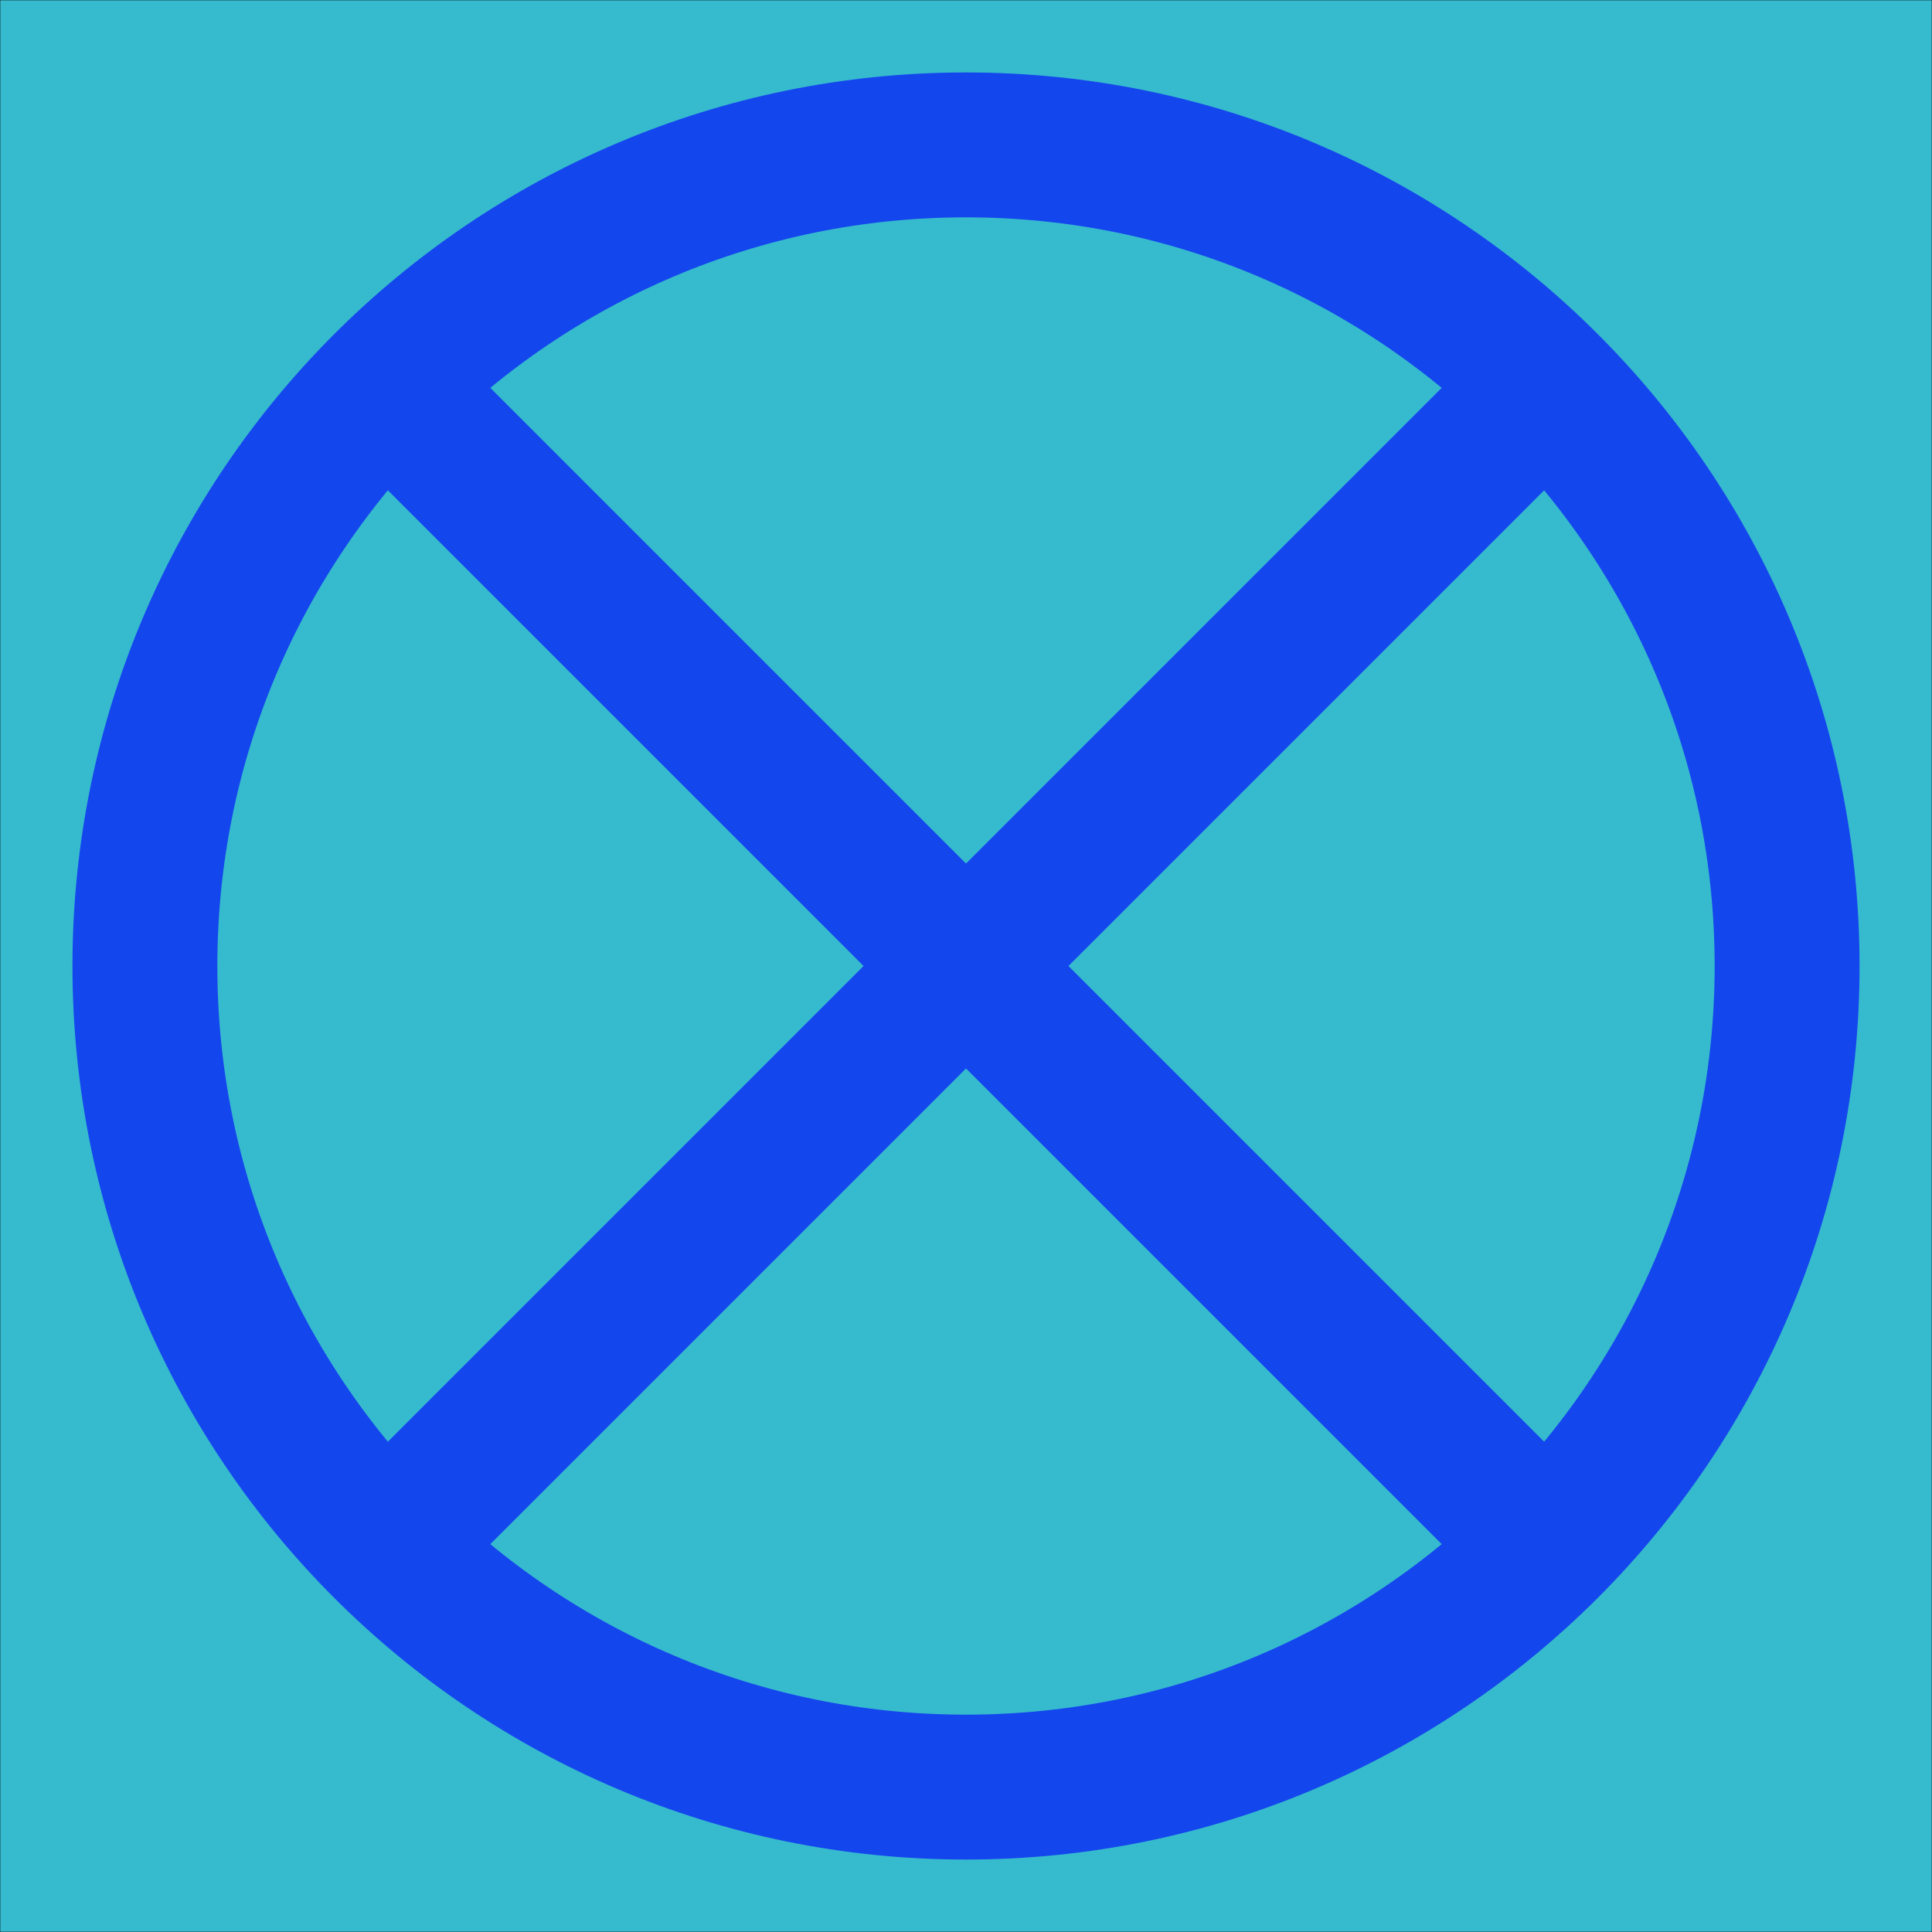
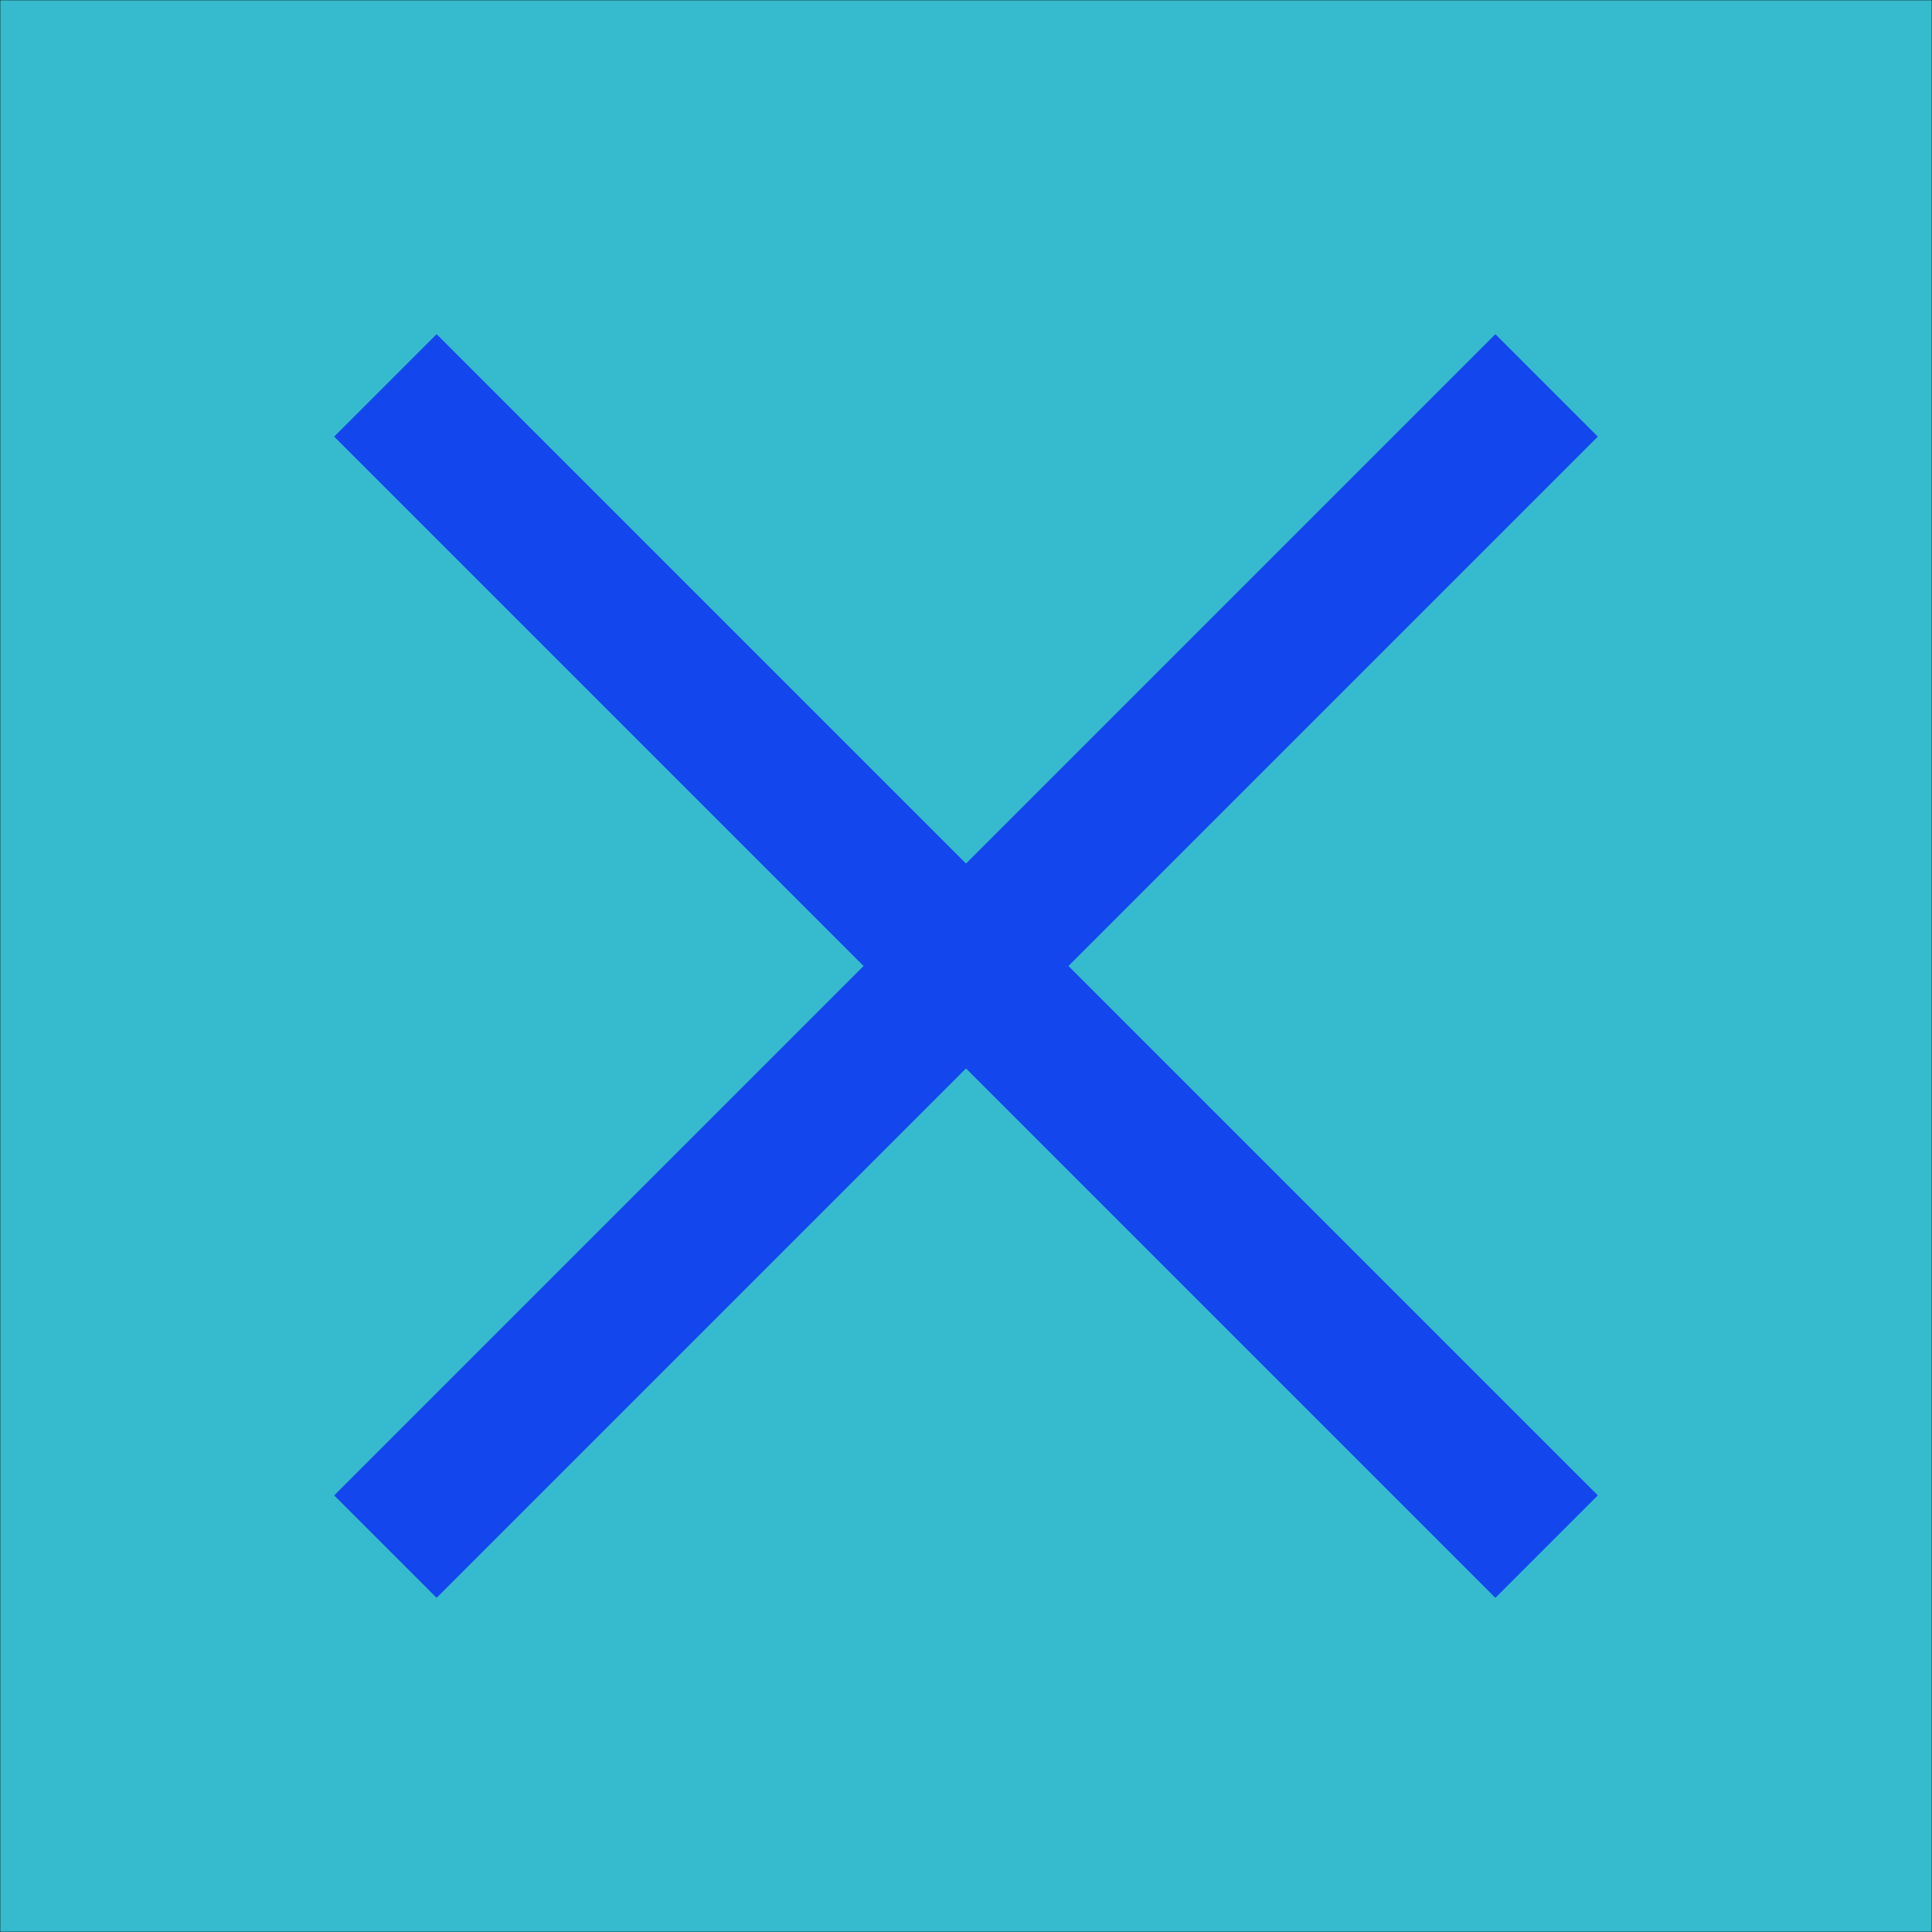
<svg xmlns="http://www.w3.org/2000/svg" version="1.1" width="40" height="40.0" font-size="1" viewBox="0 0 40 40">
  <g>
    <g fill="rgb(0,0,0)" fill-opacity="0.0">
      <g stroke="rgb(0,0,0)" stroke-opacity="1.0" stroke-width="1.0e-2" stroke-linecap="butt" stroke-linejoin="miter" font-size="1.0em" stroke-miterlimit="10.0">
        <g transform="matrix(1.0,0.0,0.0,1.0,20,20.0)">
          <g fill="rgb(54,187,206)" fill-opacity="1.0">
            <g fill="rgb(54,187,206)" fill-opacity="1.0">
              <g fill="rgb(54,187,206)" fill-opacity="1.0">
                <path d="M 20,20.0 l -4.440892098500626e-15,-40.0 h -40.0 l -4.440892098500626e-15,40.0 Z" />
              </g>
            </g>
          </g>
          <g stroke="rgb(0,0,255)" stroke-opacity="1.0" stroke-width="3.0" opacity="0.624">
-             <g>
-               <path d="M 17.0,0.0 c 0.0,-9.389 -7.611,-17.0 -17 -17.0c -9.389,-5.749006884334512e-16 -17.0,7.611 -17.0 17c -1.1498013768669025e-15,9.389 7.611,17.0 17 17.0c 9.389,1.7247020653003537e-15 17.0,-7.611 17 -17Z" />
-             </g>
            <path d="M -12.021,-12.021 l 24.042,24.042 " />
            <path d="M -12.021,12.021 l 24.042,-24.042 " />
          </g>
        </g>
      </g>
    </g>
  </g>
</svg>
